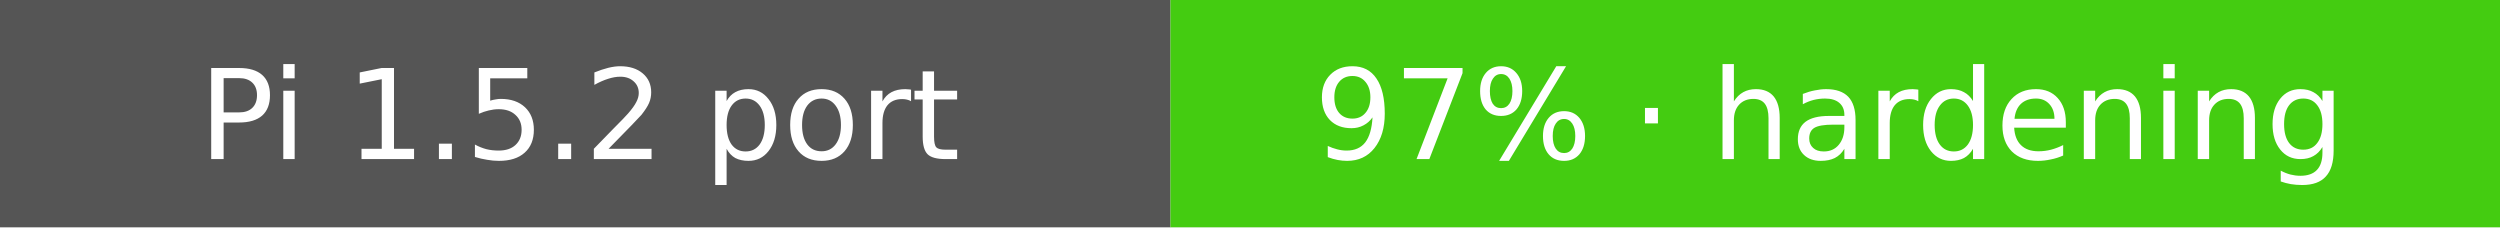
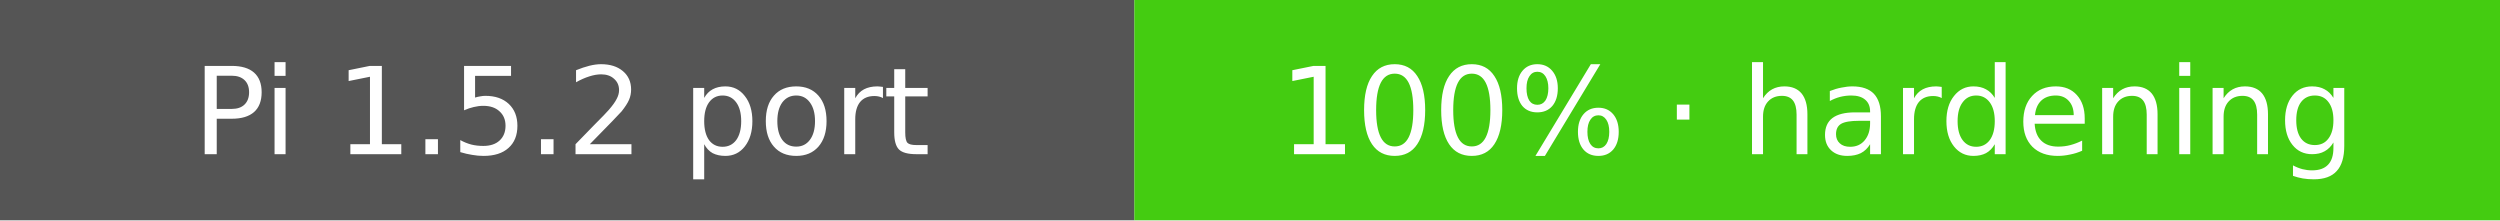
- <svg xmlns="http://www.w3.org/2000/svg" width="220" height="20" role="img" aria-label="Pi 1.5.2 port: 97% · hardening">
+ <svg xmlns="http://www.w3.org/2000/svg" width="227" height="20" role="img" aria-label="Pi 1.5.2 port: 100% · hardening">
  <rect width="103" height="20" fill="#555" />
-   <rect x="103" width="117" height="20" fill="#4c1" />
+   <rect x="103" width="124" height="20" fill="#4c1" />
  <g fill="#fff" text-anchor="middle" font-family="Verdana,Geneva,DejaVu Sans,sans-serif" font-size="11">
    <text x="51" y="14">Pi 1.5.2 port</text>
-     <text x="161" y="14">97% · hardening</text>
+     <text x="165" y="14">100% · hardening</text>
  </g>
</svg>
